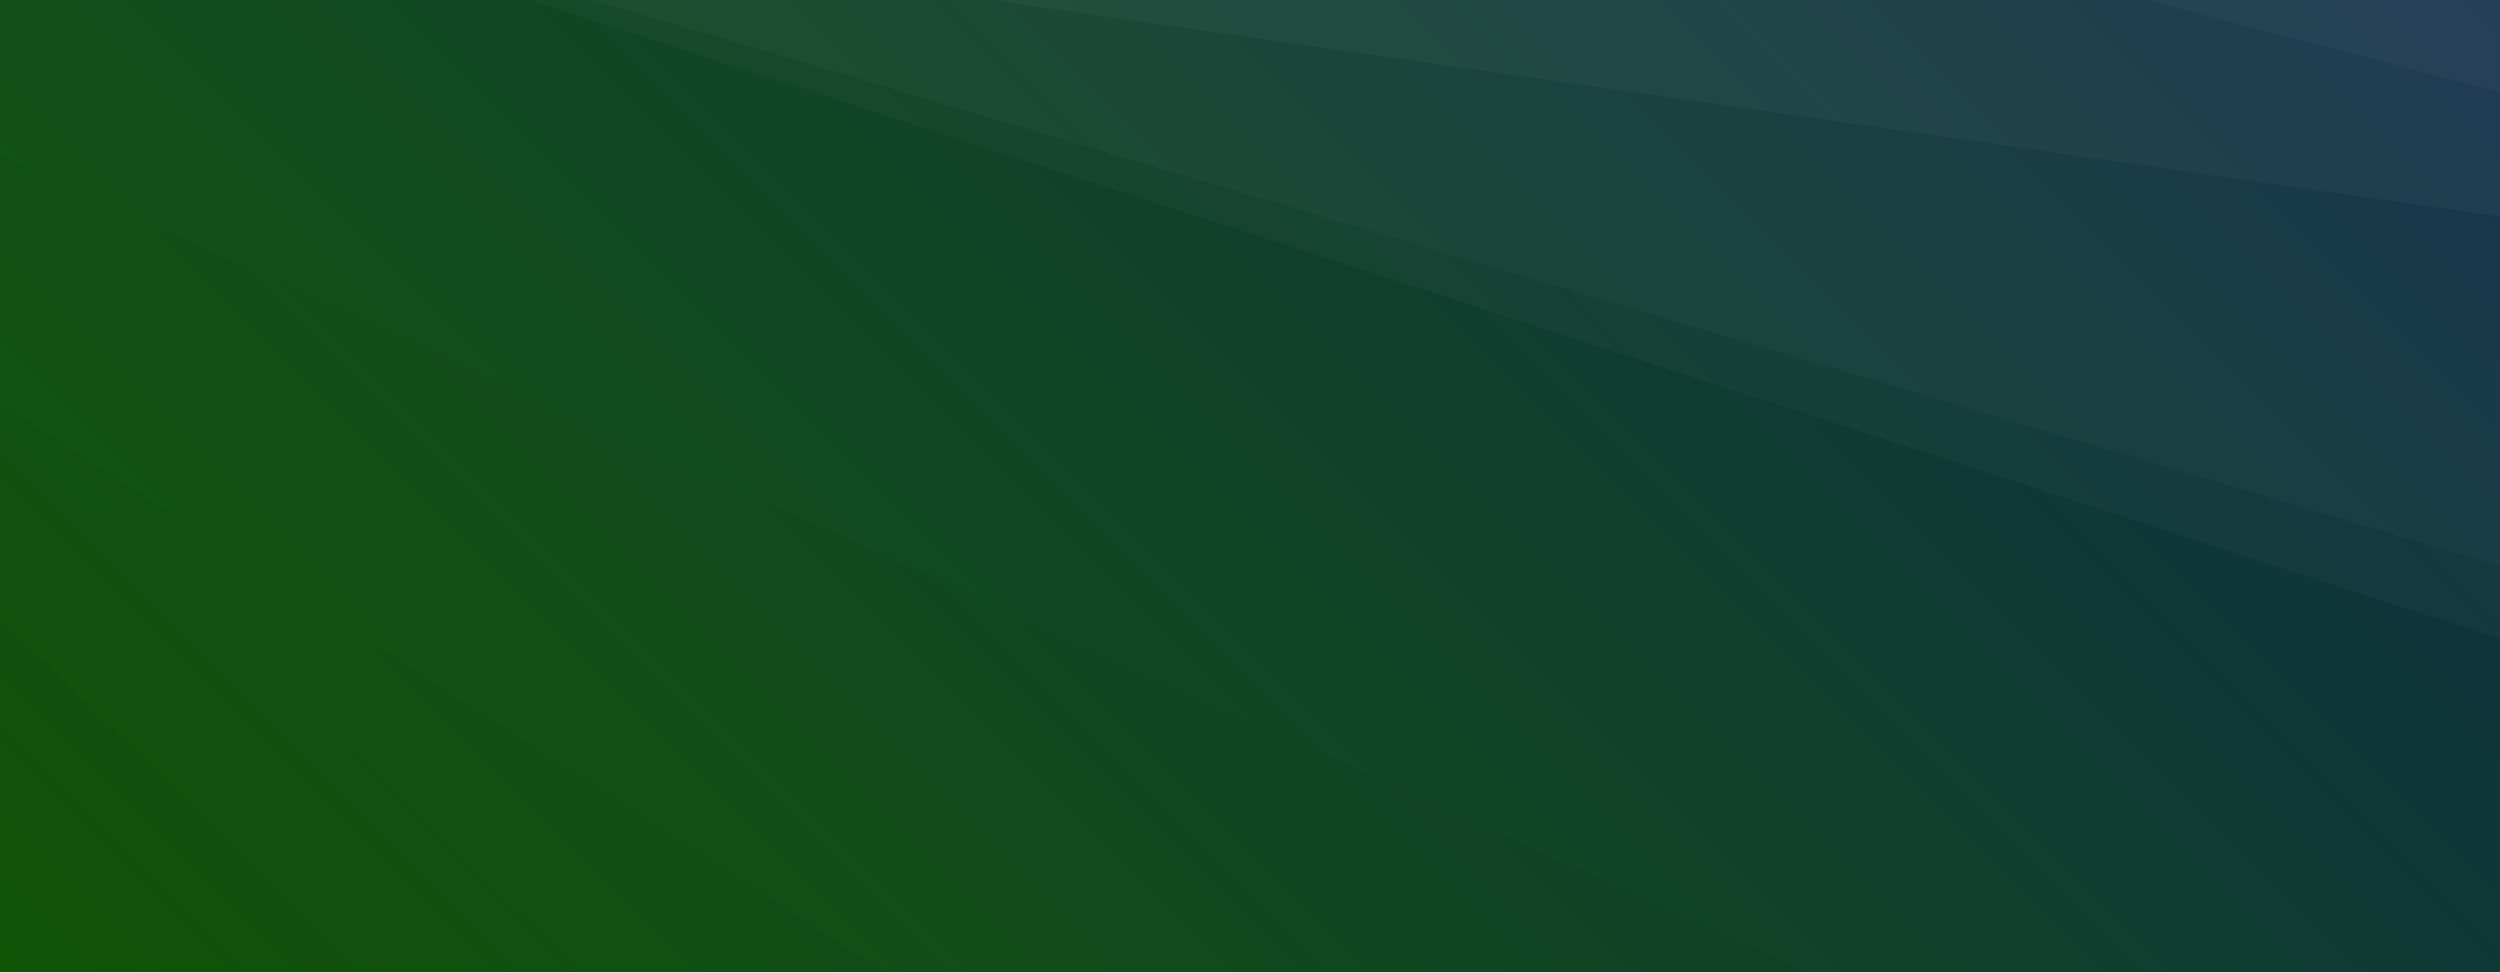
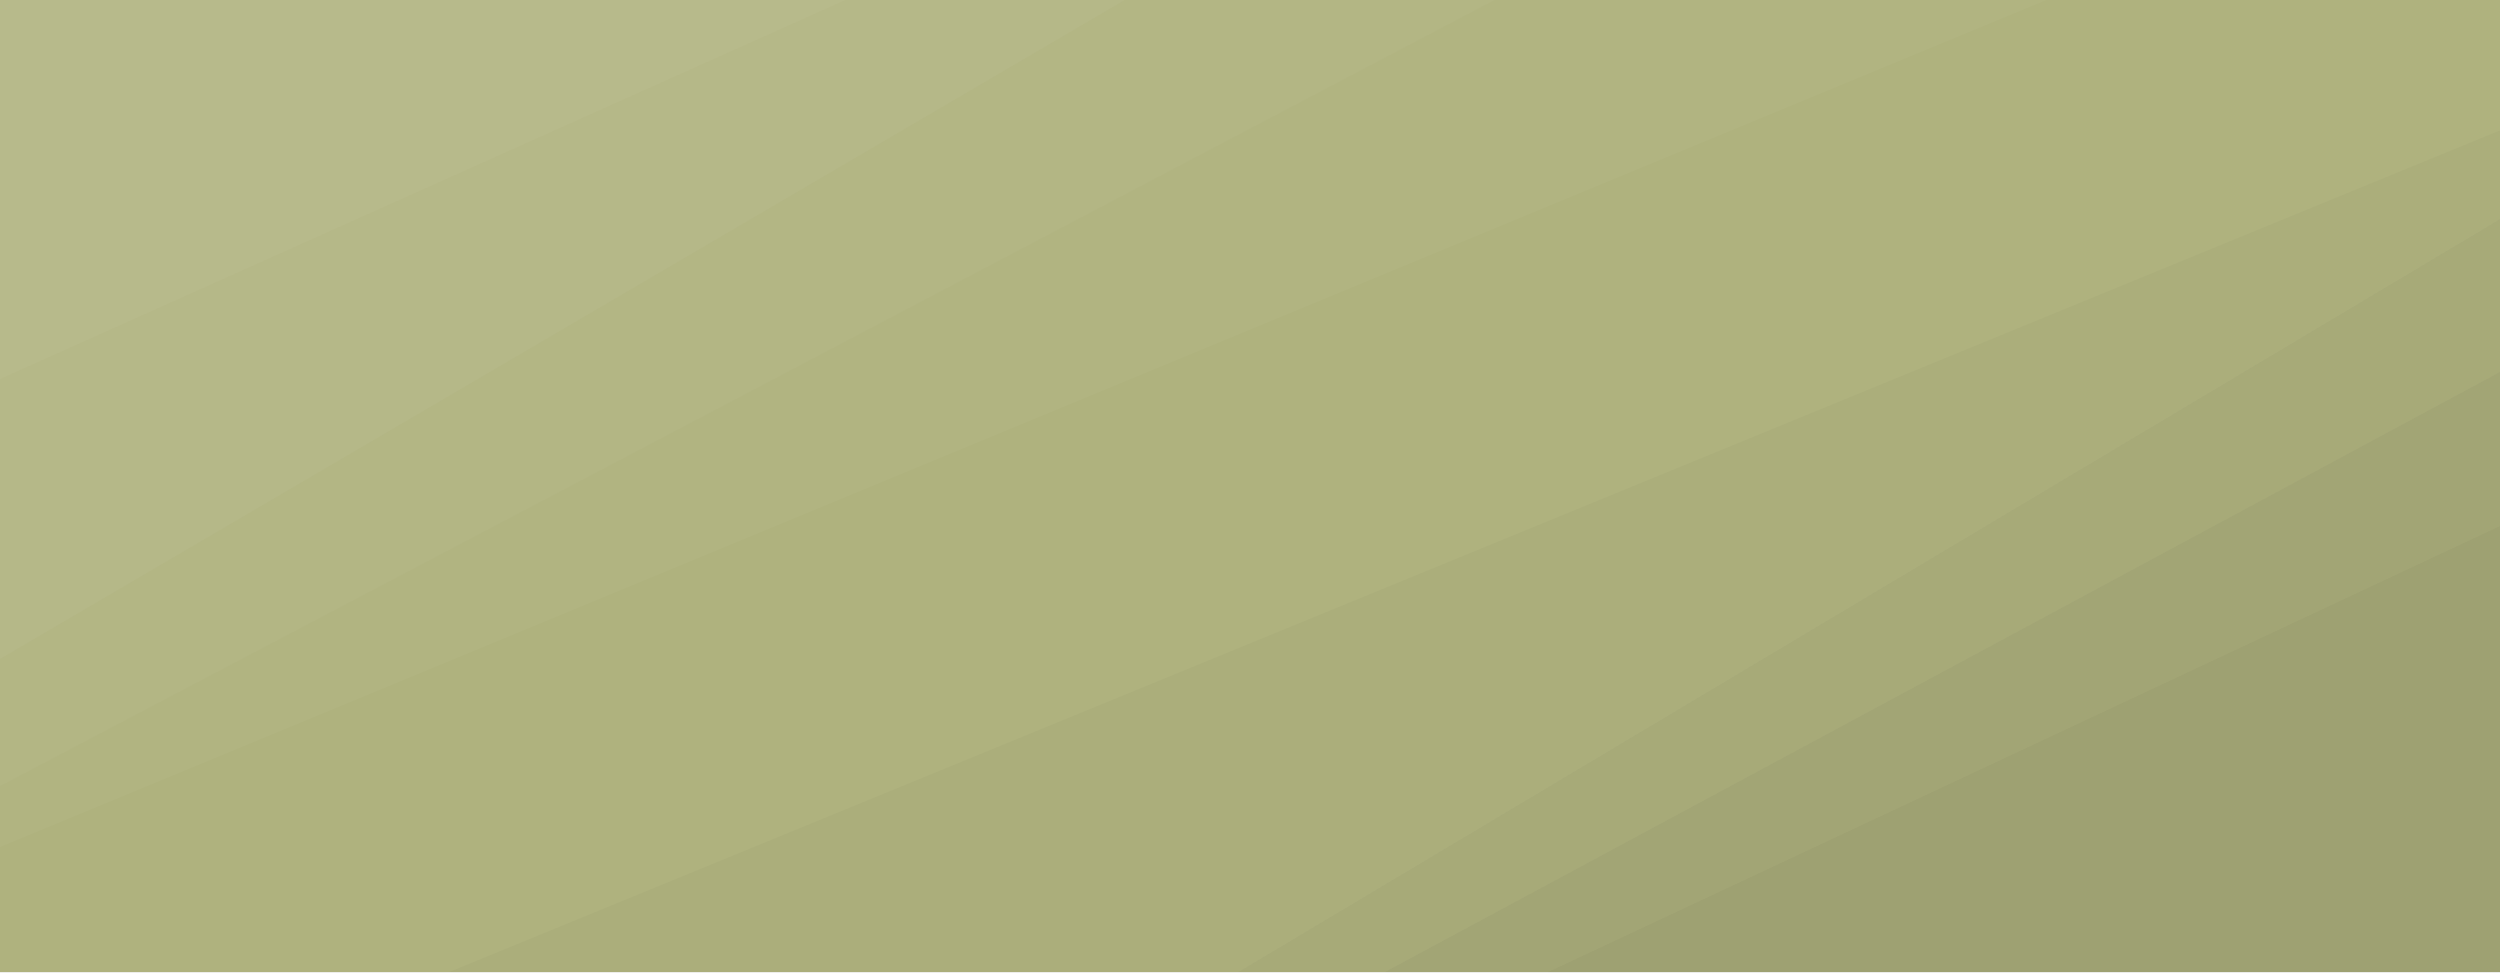
<svg xmlns="http://www.w3.org/2000/svg" version="1.1" width="1440" height="560" preserveAspectRatio="none" viewBox="0 0 1440 560">
-   <g mask="url(&quot;#SvgjsMask1514&quot;)" fill="none">
-     <rect width="1440" height="560" x="0" y="0" fill="url(&quot;#SvgjsLinearGradient1515&quot;)" />
-     <path d="M1440 0L1236.62 0L1440 53.23z" fill="rgba(255, 255, 255, .1)" />
-     <path d="M1236.62 0L1440 53.23L1440 124.72L570.62 0z" fill="rgba(255, 255, 255, .075)" />
-     <path d="M570.62 0L1440 124.72L1440 326.01L341.71 0z" fill="rgba(255, 255, 255, .05)" />
-     <path d="M341.71 0L1440 326.01L1440 367.94L305.13 0z" fill="rgba(255, 255, 255, .025)" />
-     <path d="M0 560L209.69 560L0 355.62z" fill="rgba(0, 0, 0, .1)" />
-     <path d="M0 355.62L209.69 560L334.45 560L0 238.95z" fill="rgba(0, 0, 0, .075)" />
-     <path d="M0 238.95L334.45 560L509.38 560L0 232.23z" fill="rgba(0, 0, 0, .05)" />
-     <path d="M0 232.23L509.38 560L1040.98 560L0 89.73z" fill="rgba(0, 0, 0, .025)" />
+   <g mask="url(&quot;#SvgjsMask2069&quot;)" fill="none">
+     <rect width="1440" height="560" x="0" y="0" fill="rgba(175, 178, 126, 1)" />
+     <path d="M0 0L487.07 0L0 218.39z" fill="rgba(255, 255, 255, .1)" />
+     <path d="M0 218.39L487.07 0L647.9 0L0 379.59z" fill="rgba(255, 255, 255, .075)" />
+     <path d="M0 379.59L647.9 0L860.84 0L0 452.8z" fill="rgba(255, 255, 255, .05)" />
+     <path d="M0 452.8L860.84 0L1178.66 0L0 487.85z" fill="rgba(255, 255, 255, .025)" />
+     <path d="M1440 560L891.52 560L1440 303.02z" fill="rgba(0, 0, 0, .1)" />
+     <path d="M1440 303.02L891.52 560L797.54 560L1440 214.26z" fill="rgba(0, 0, 0, .075)" />
+     <path d="M1440 214.26L797.54 560L713.13 560L1440 126.22z" fill="rgba(0, 0, 0, .05)" />
+     <path d="M1440 126.22L713.13 560L258.42 560L1440 75.1z" fill="rgba(0, 0, 0, .025)" />
  </g>
  <defs>
-     <mask id="SvgjsMask1514">
+     <mask id="SvgjsMask2069">
      <rect width="1440" height="560" fill="#ffffff" />
    </mask>
-     <linearGradient x1="84.72%" y1="-39.29%" x2="15.28%" y2="139.29%" gradientUnits="userSpaceOnUse" id="SvgjsLinearGradient1515">
-       <stop stop-color="#0e2a47" offset="0" />
-       <stop stop-color="rgba(18, 94, 7, 1)" offset="1" />
-     </linearGradient>
  </defs>
</svg>
